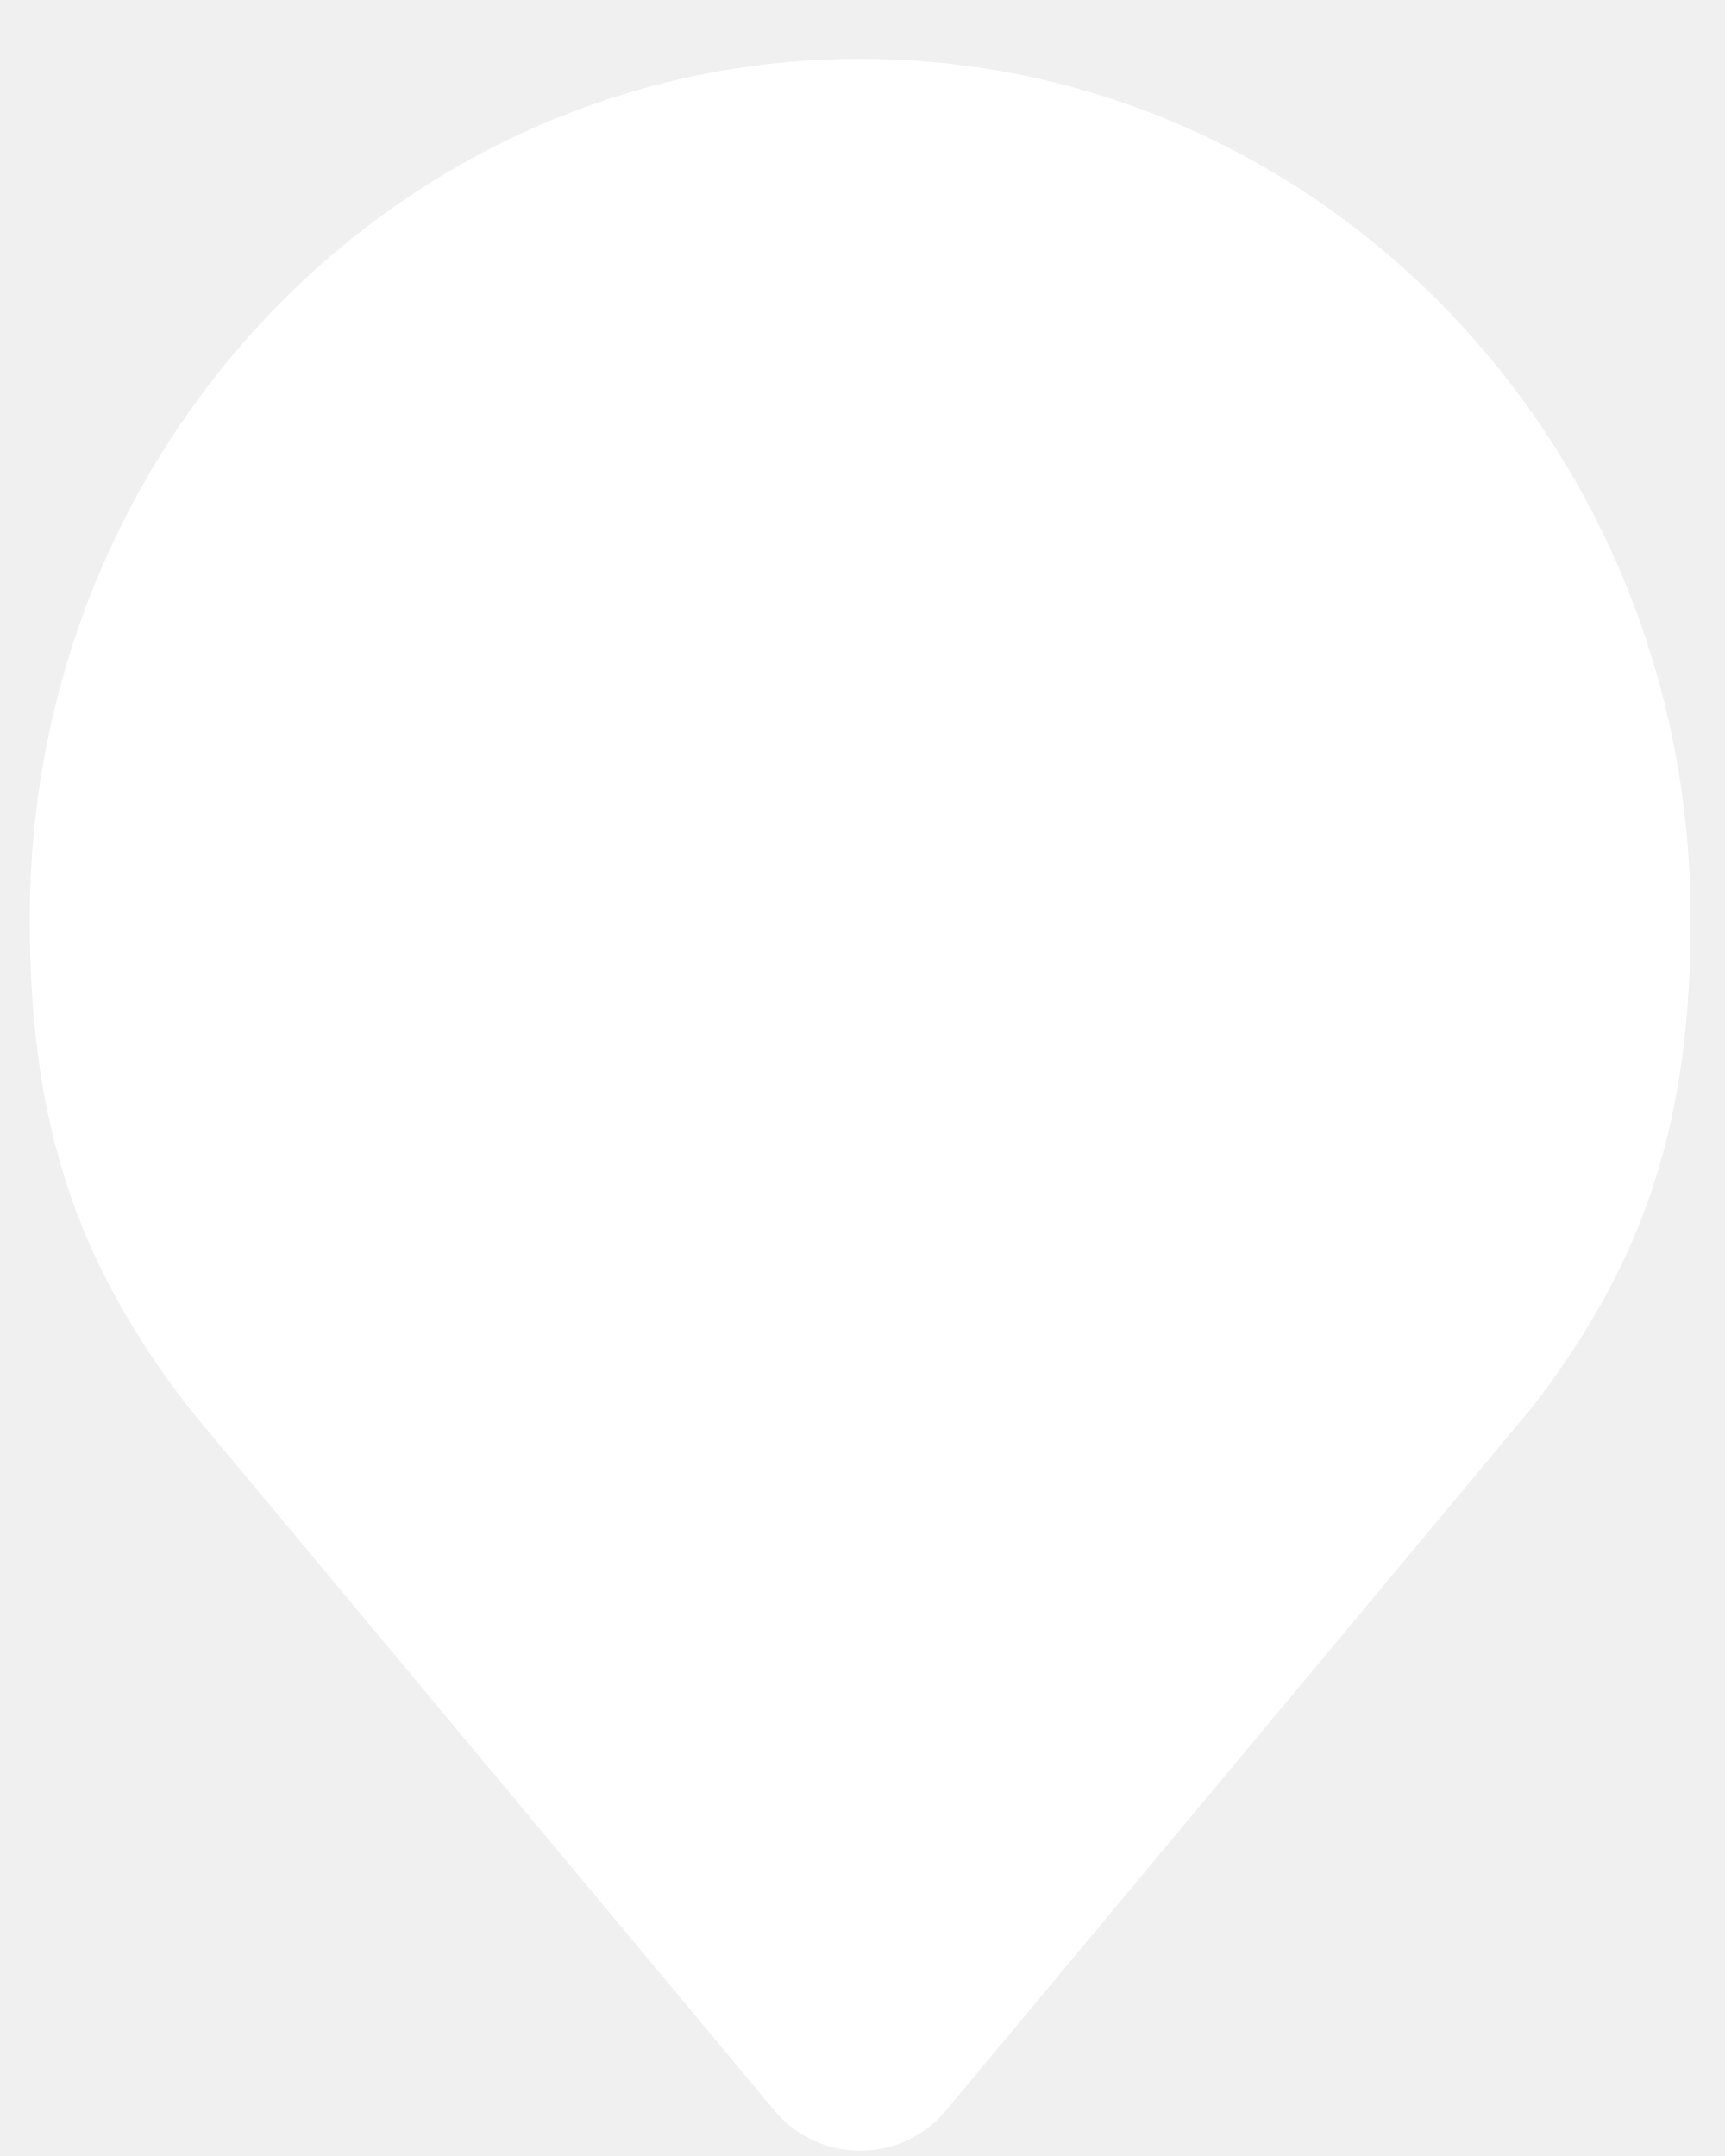
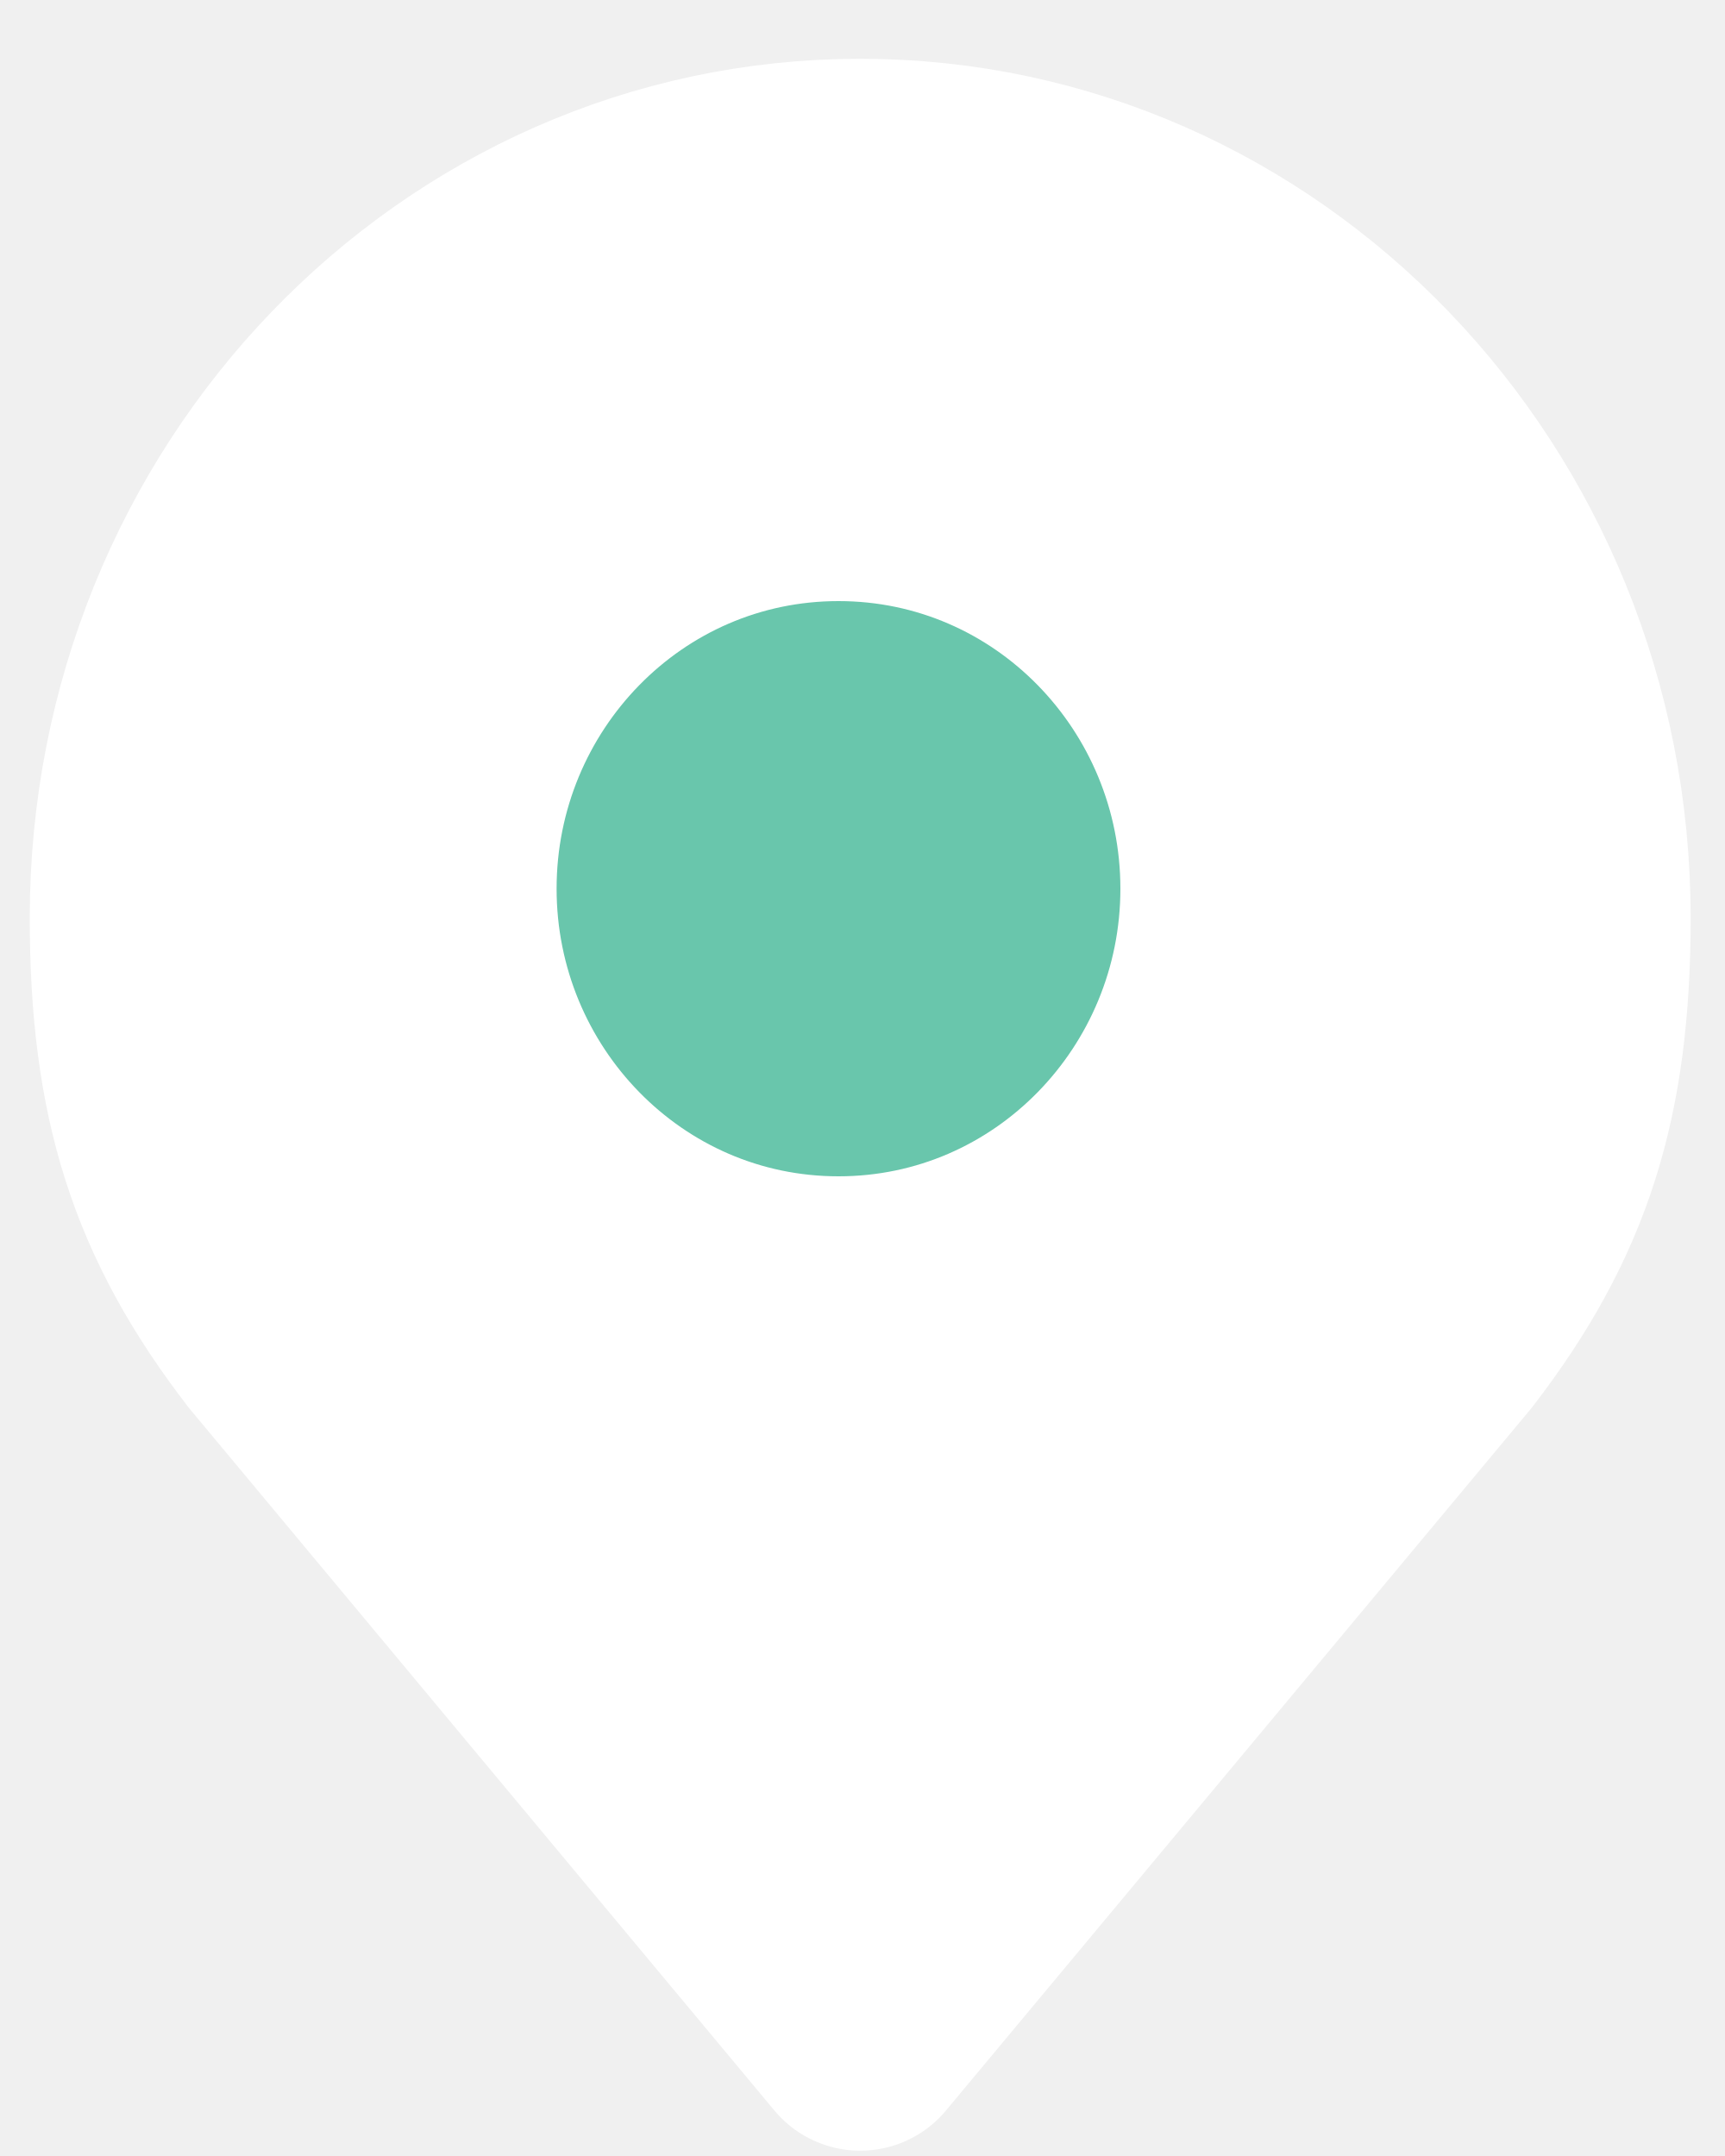
<svg xmlns="http://www.w3.org/2000/svg" width="12" height="15" viewBox="0 0 12 15" fill="none">
  <path d="M5.984 1.186C3.223 1.186 0.984 3.514 0.984 6.386C0.984 7.616 1.236 8.421 1.922 9.311L5.984 14.186L10.047 9.311C10.733 8.421 10.984 7.616 10.984 6.386C10.984 3.514 8.746 1.186 5.984 1.186Z" fill="white" stroke="white" stroke-width="1.554" stroke-linecap="round" stroke-linejoin="round" />
+   <path d="M5.833 8.961C7.36 8.961 8.571 7.702 8.571 6.183C8.571 4.663 7.36 3.405 5.833 3.405C4.306 3.405 3.095 4.663 3.095 6.183C3.095 7.702 4.306 8.961 5.833 8.961Z" fill="#69C6AC" stroke="white" stroke-width="1.554" stroke-linecap="round" stroke-linejoin="round" />
</svg>
